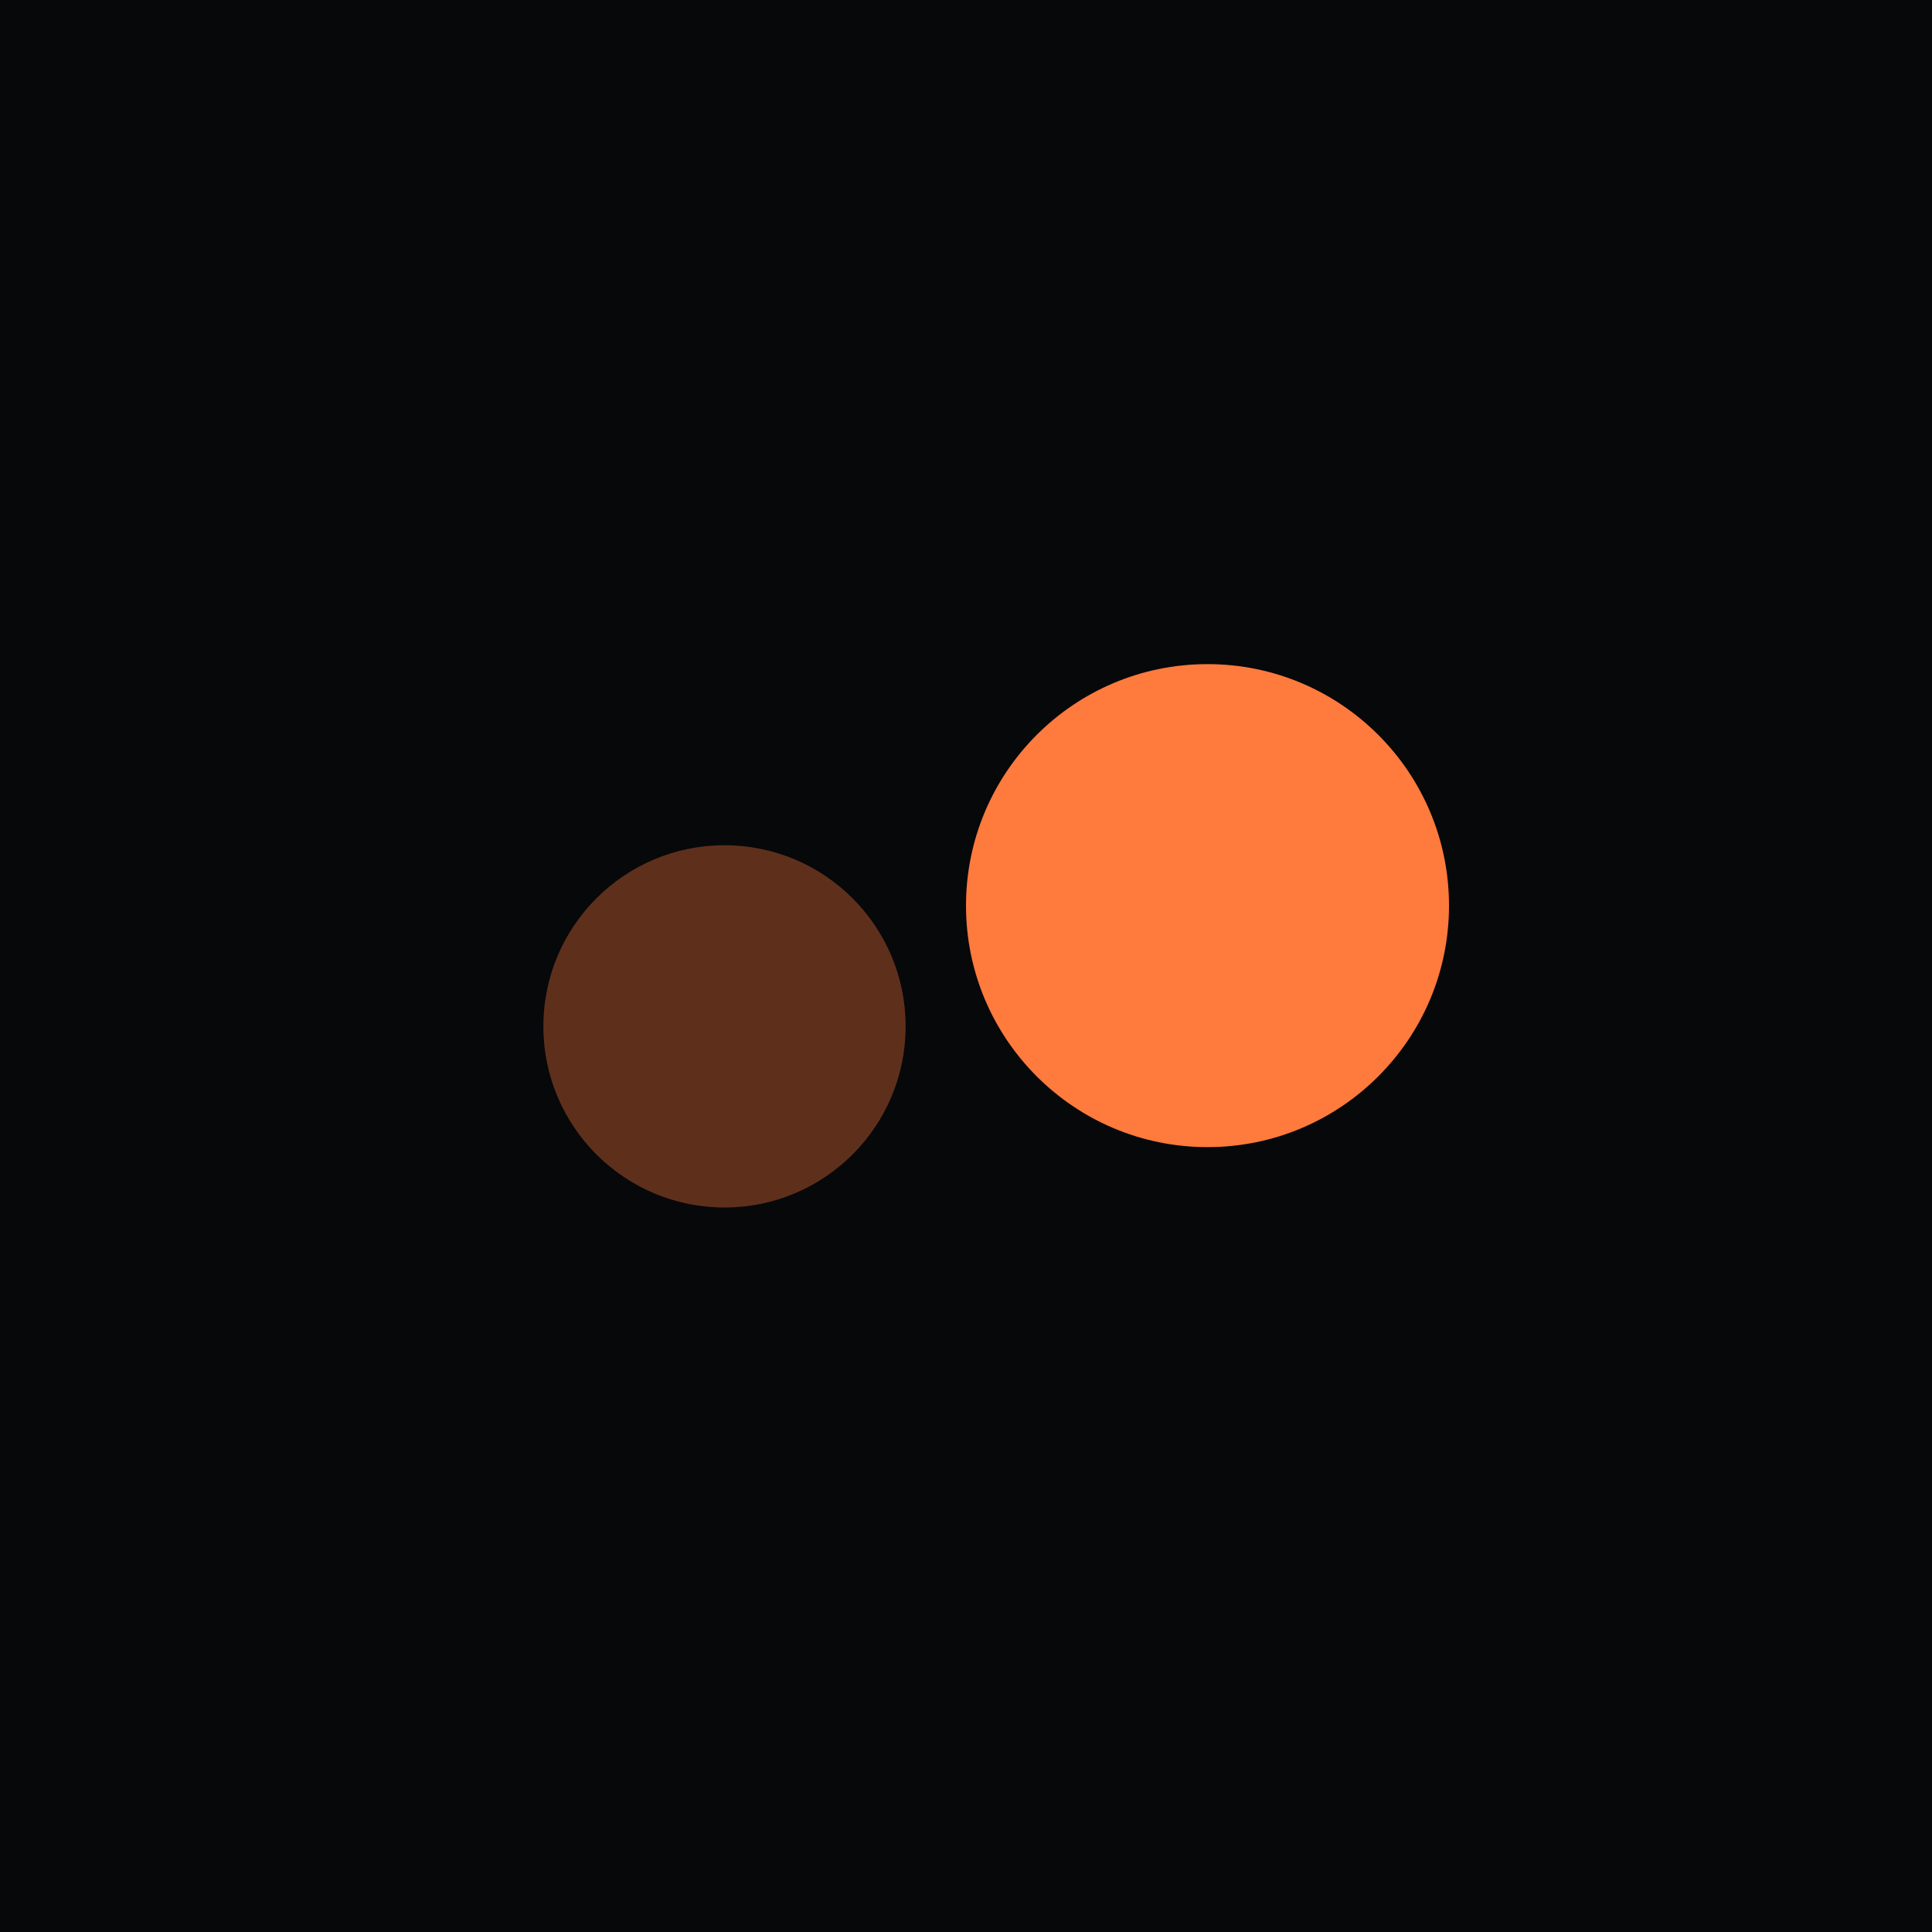
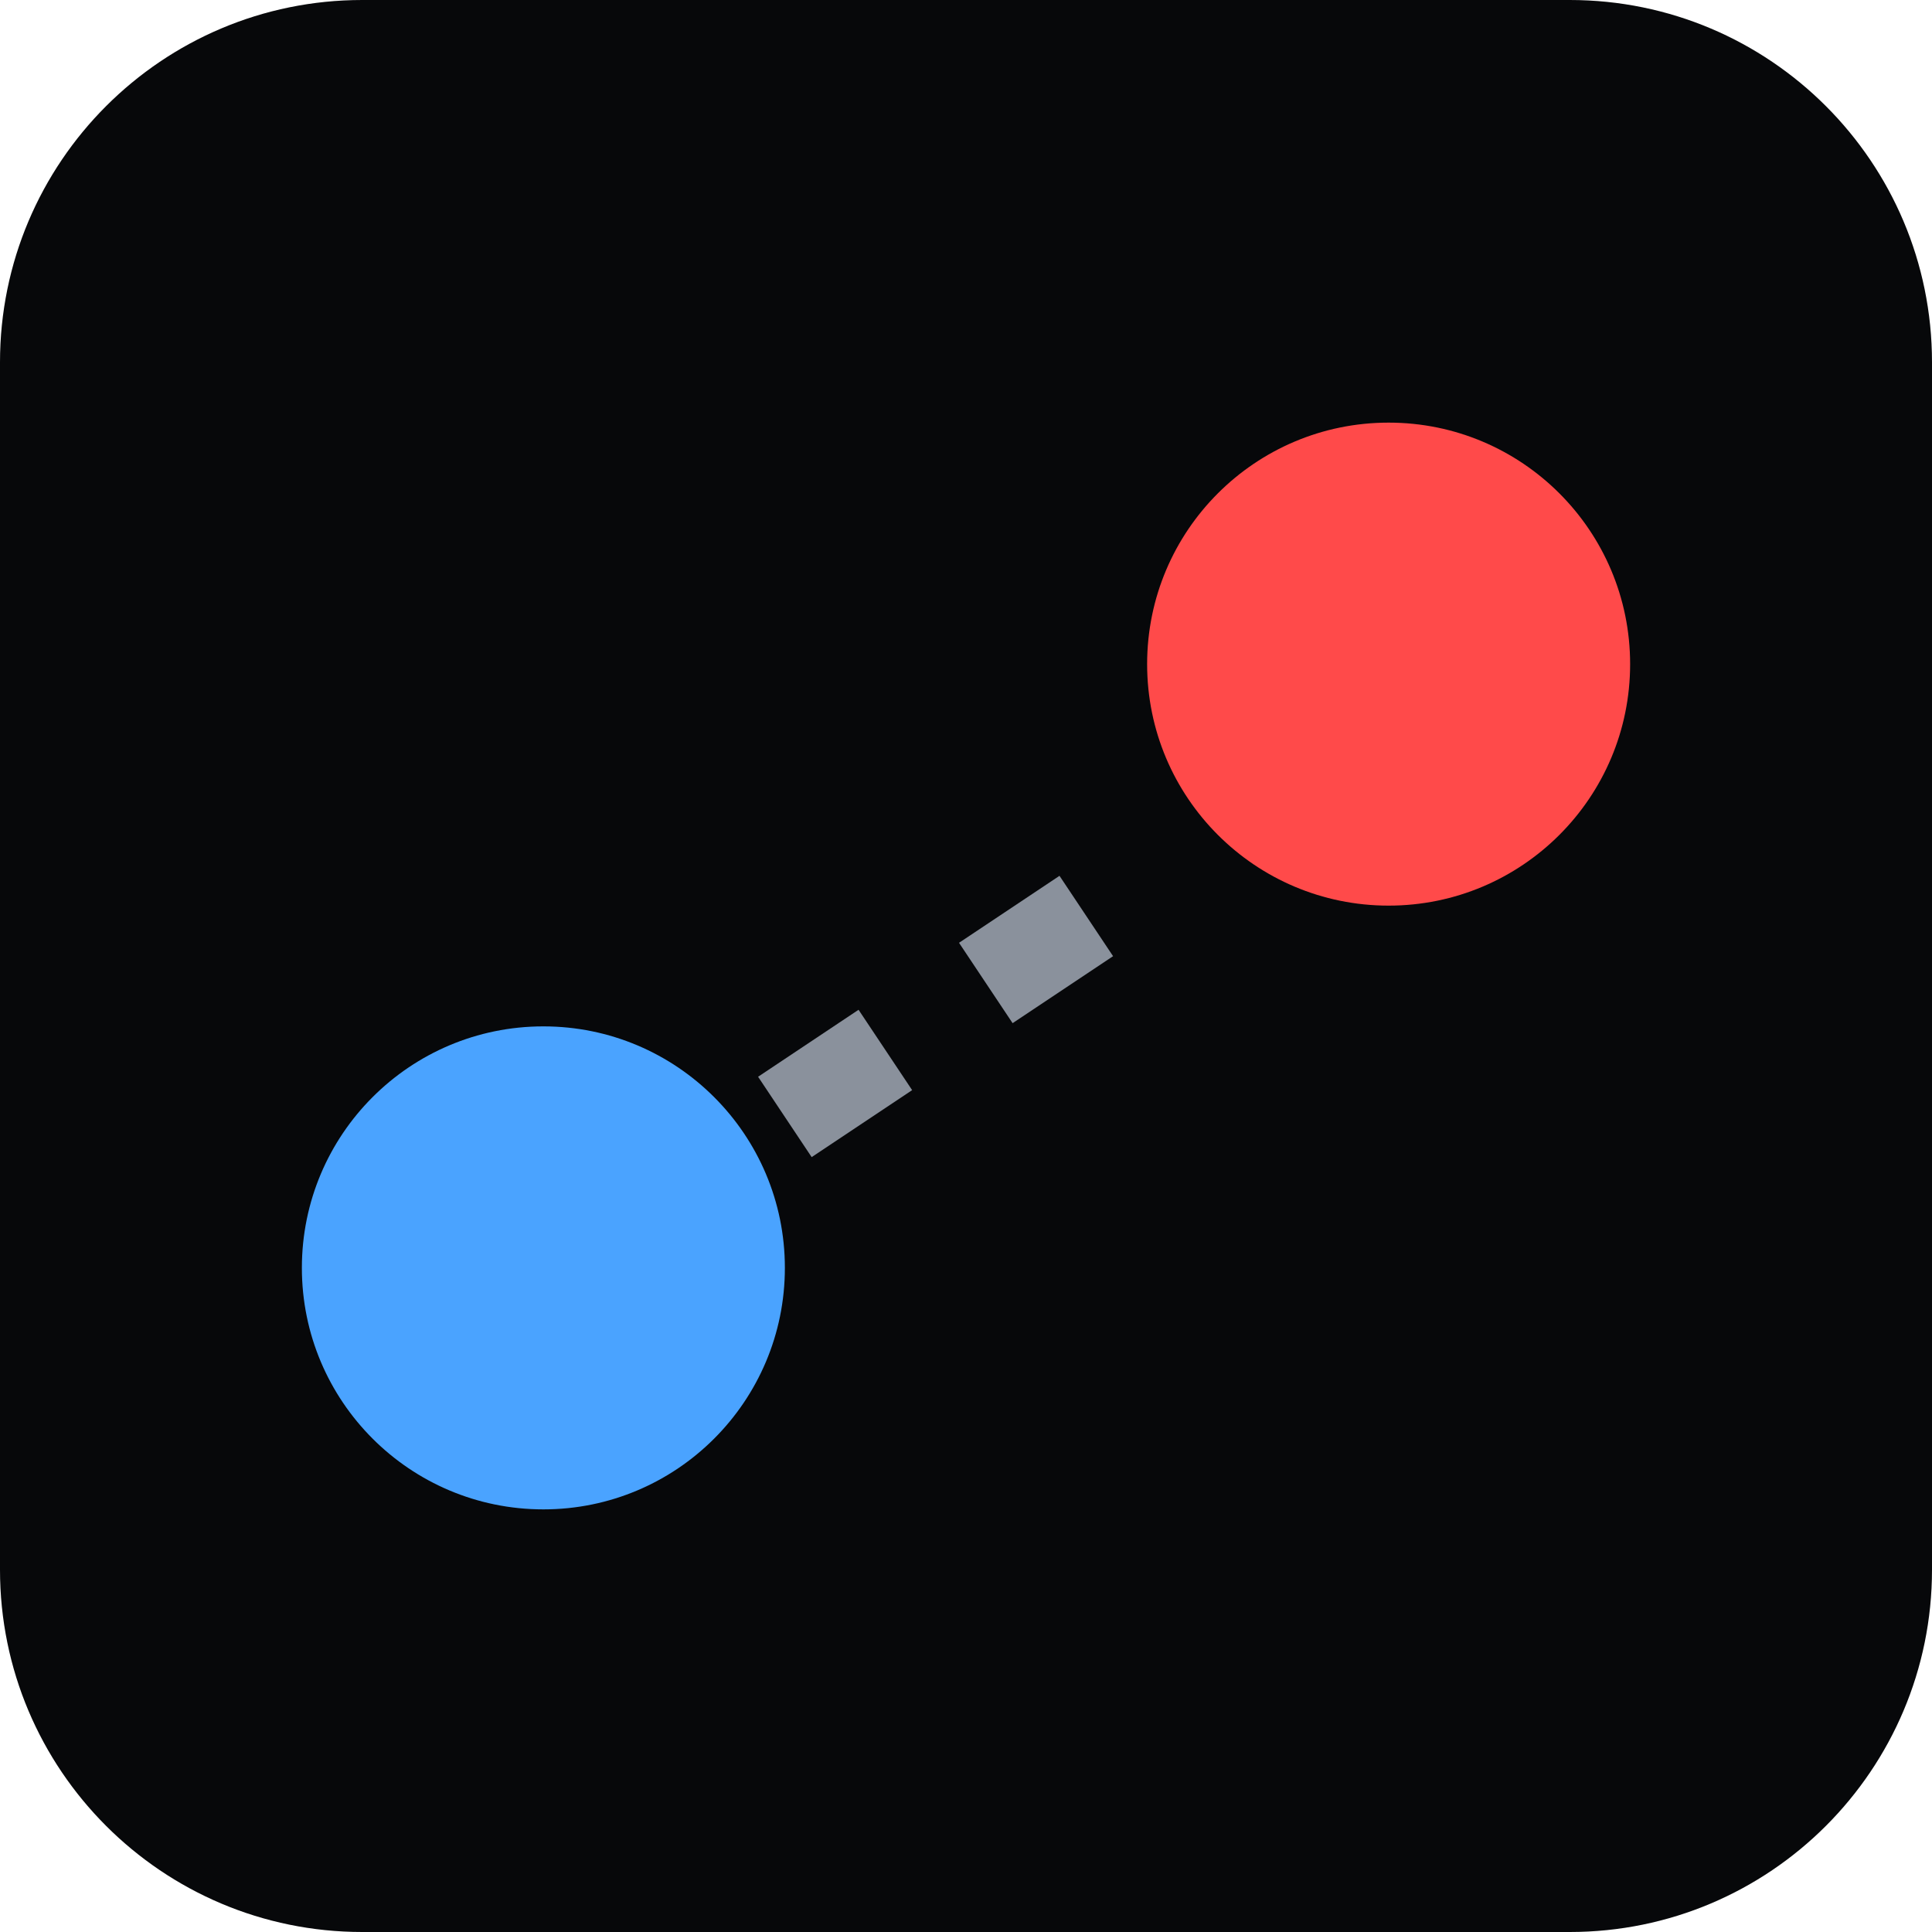
<svg xmlns="http://www.w3.org/2000/svg" viewBox="0 0 32 32">
-   <rect width="32" height="32" fill="#07080a" />
-   <circle cx="12" cy="17" r="3" fill="#ff7a3d" opacity="0.35" />
-   <circle cx="20" cy="15" r="4" fill="#ff7a3d" />
+   <rect width="32" height="32" rx="6" fill="#07080a" />
+   <circle cx="9" cy="21" r="4" fill="#4aa3ff" />
+   <line x1="13" y1="18.5" x2="19" y2="14.5" stroke="#8a919c" stroke-width="1.6" stroke-dasharray="2 2" />
+   <circle cx="23" cy="11" r="4" fill="#ff4a4a" />
</svg>
